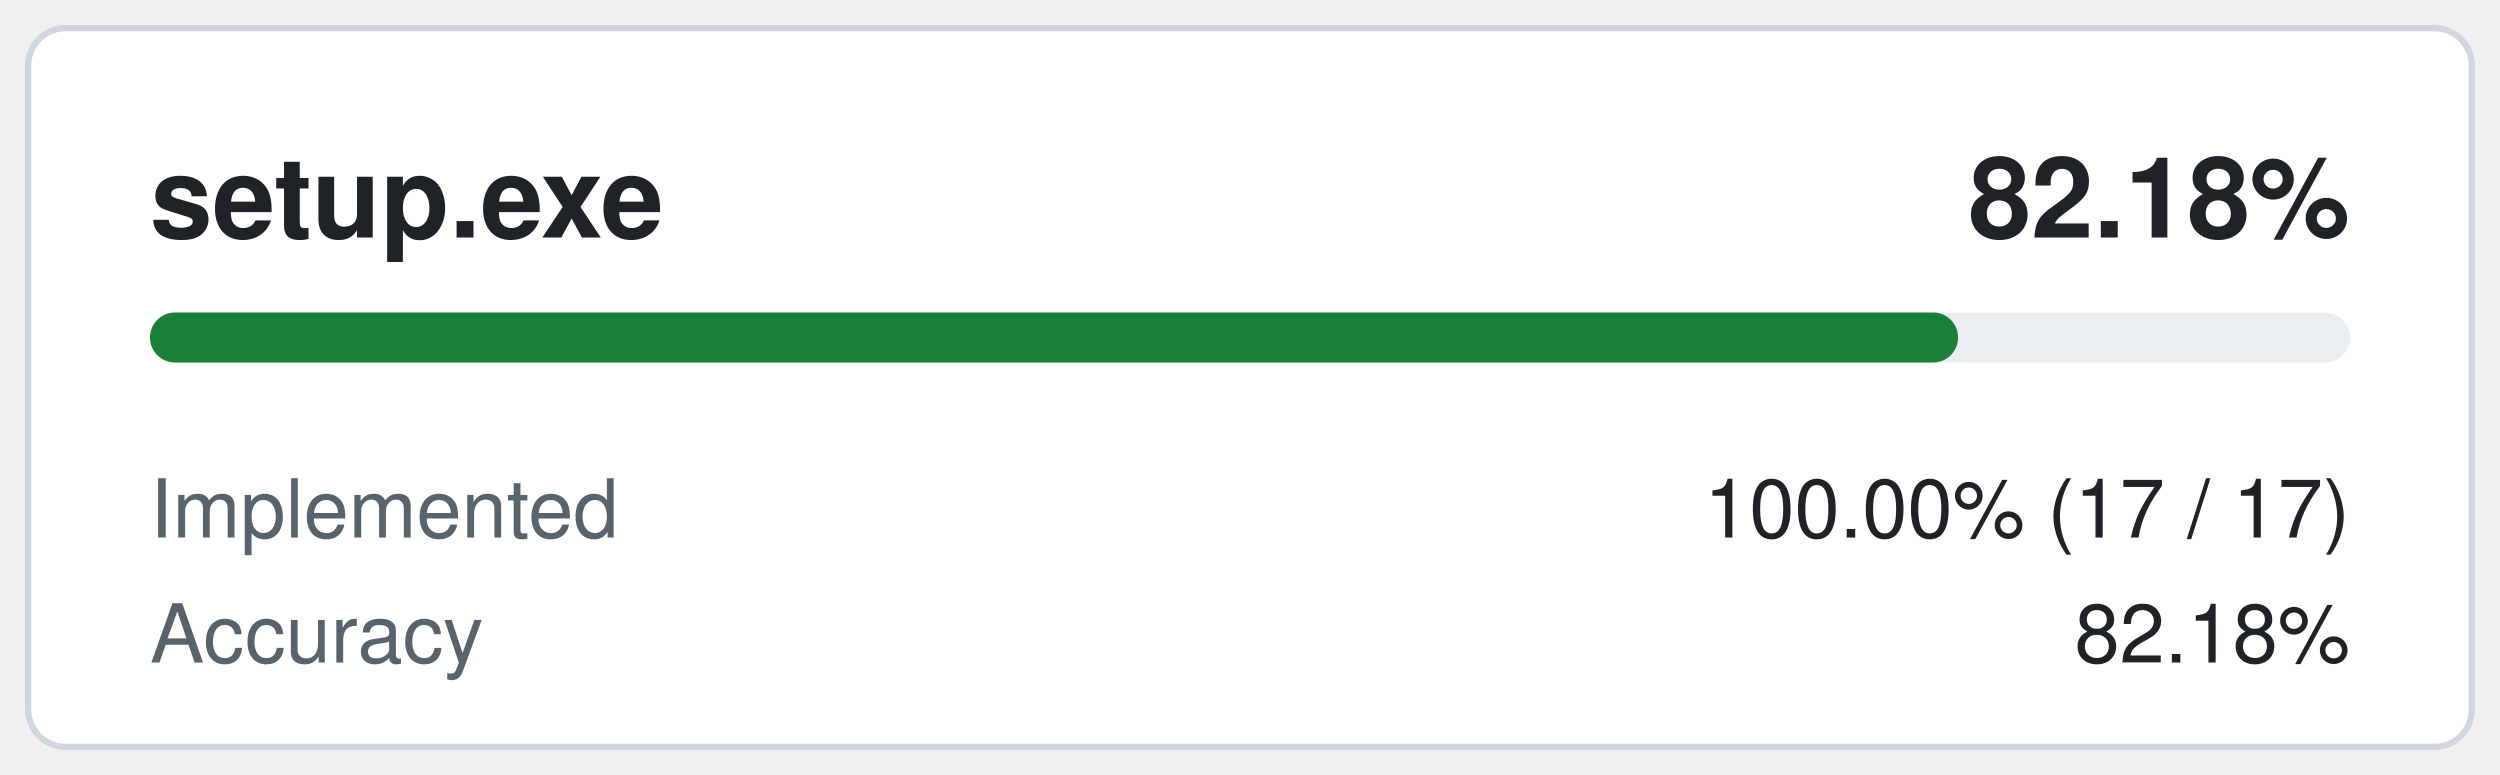
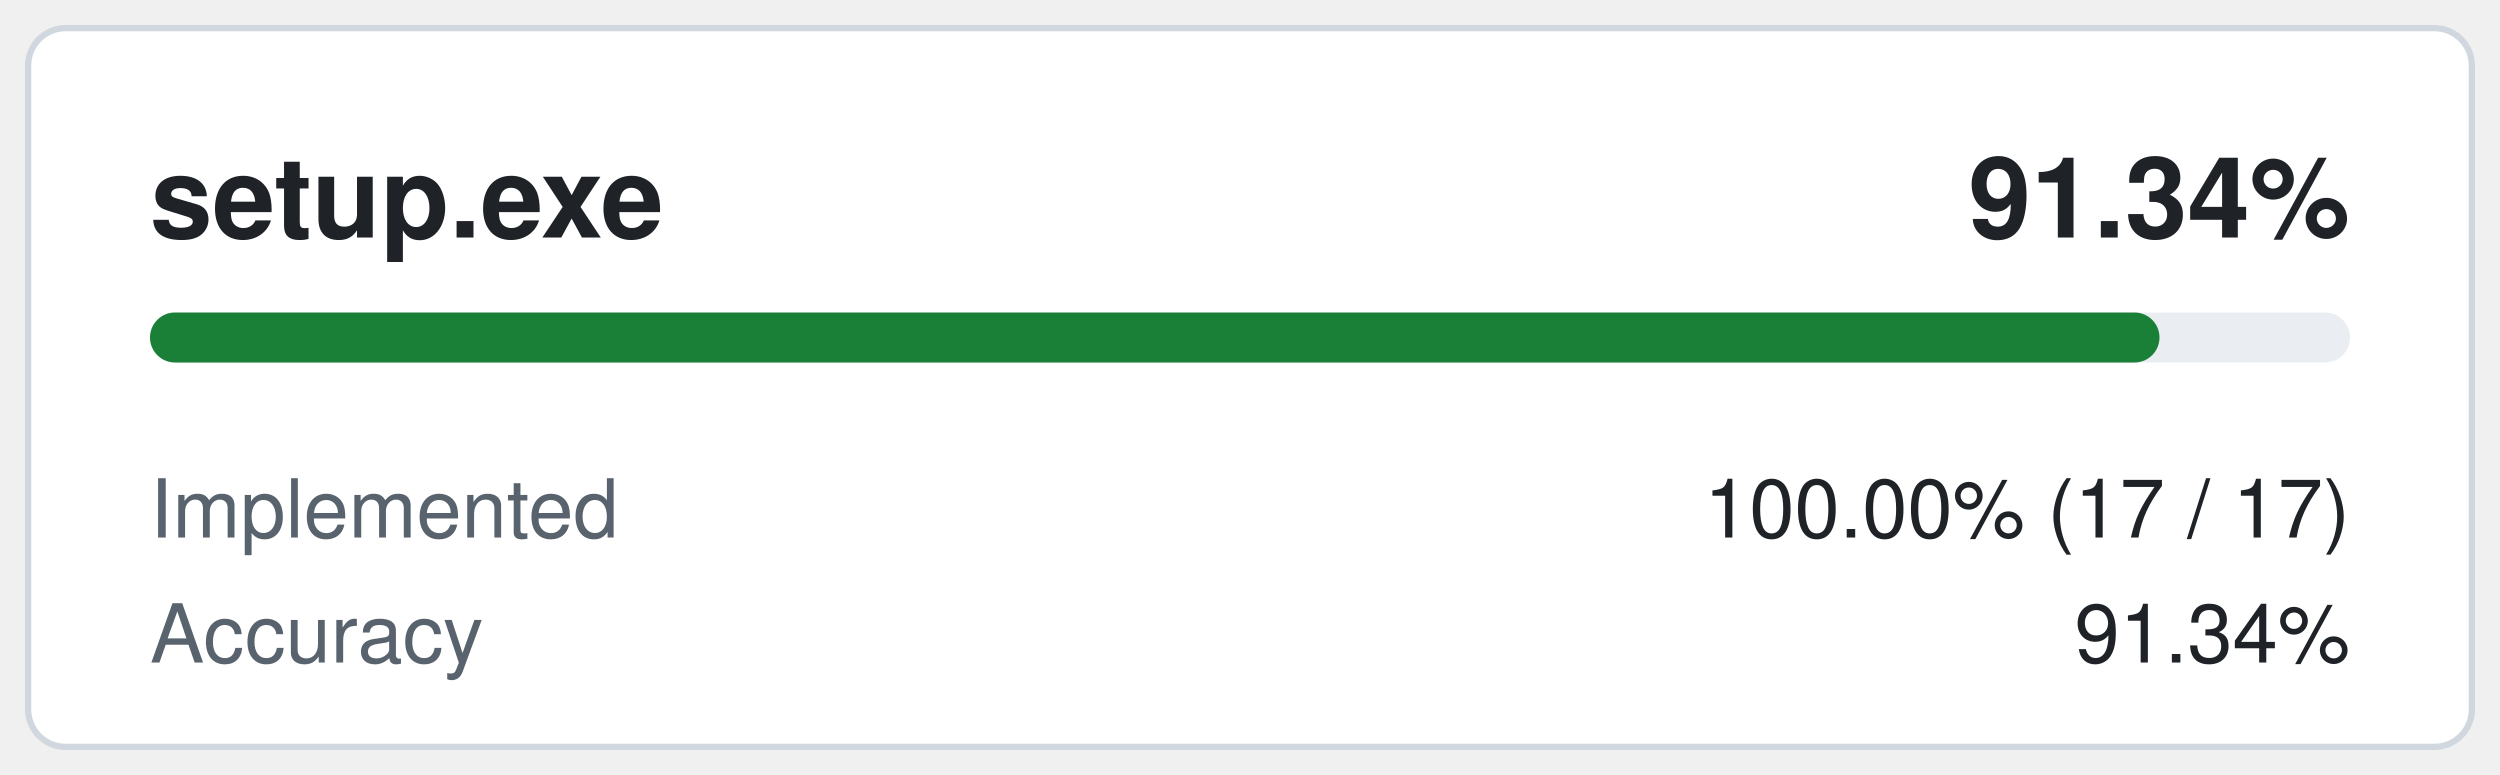
- <svg xmlns="http://www.w3.org/2000/svg" width="400" height="124" viewBox="0 0 400 124" role="img" aria-label="setup.exe: 82.18% decompiled">
+ <svg xmlns="http://www.w3.org/2000/svg" width="400" height="124" viewBox="0 0 400 124" role="img" aria-label="setup.exe: 91.34% decompiled">
  <style>
  .card { fill: #ffffff; stroke: #d0d7de; }
  .track { fill: #eaeef2; }
  .bar { fill: #1a7f37; }
  text { font-family: -apple-system, BlinkMacSystemFont, "Segoe UI", Helvetica, Arial, sans-serif; fill: #1f2328; font-variant-numeric: tabular-nums; }
  .muted { fill: #59636e; }
  @media (prefers-color-scheme: dark) {
    .card { fill: #0d1117; stroke: #3d444d; }
    .track { fill: #262c36; }
    .bar { fill: #3fb950; }
    text { fill: #f0f6fc; }
    .muted { fill: #9198a1; }
  }
</style>
  <rect class="card" x="4.5" y="4.5" width="391" height="115" rx="6" />
  <text x="24" y="38" font-size="18" font-weight="600">setup.exe</text>
-   <text x="376" y="38" font-size="18" font-weight="600" text-anchor="end">82.18%</text>
+   <text x="376" y="38" font-size="18" font-weight="600" text-anchor="end">91.34%</text>
  <rect class="track" x="24" y="50" width="352" height="8" rx="4" />
-   <rect class="bar" x="24" y="50" width="289.29" height="8" rx="4" />
+   <rect class="bar" x="24" y="50" width="321.52" height="8" rx="4" />
  <text class="muted" x="24" y="86" font-size="13">Implemented</text>
  <text x="376" y="86" font-size="13" text-anchor="end">100.00% (17 / 17)</text>
  <text class="muted" x="24" y="106" font-size="13">Accuracy</text>
-   <text x="376" y="106" font-size="13" text-anchor="end">82.18%</text>
+   <text x="376" y="106" font-size="13" text-anchor="end">91.34%</text>
</svg>
